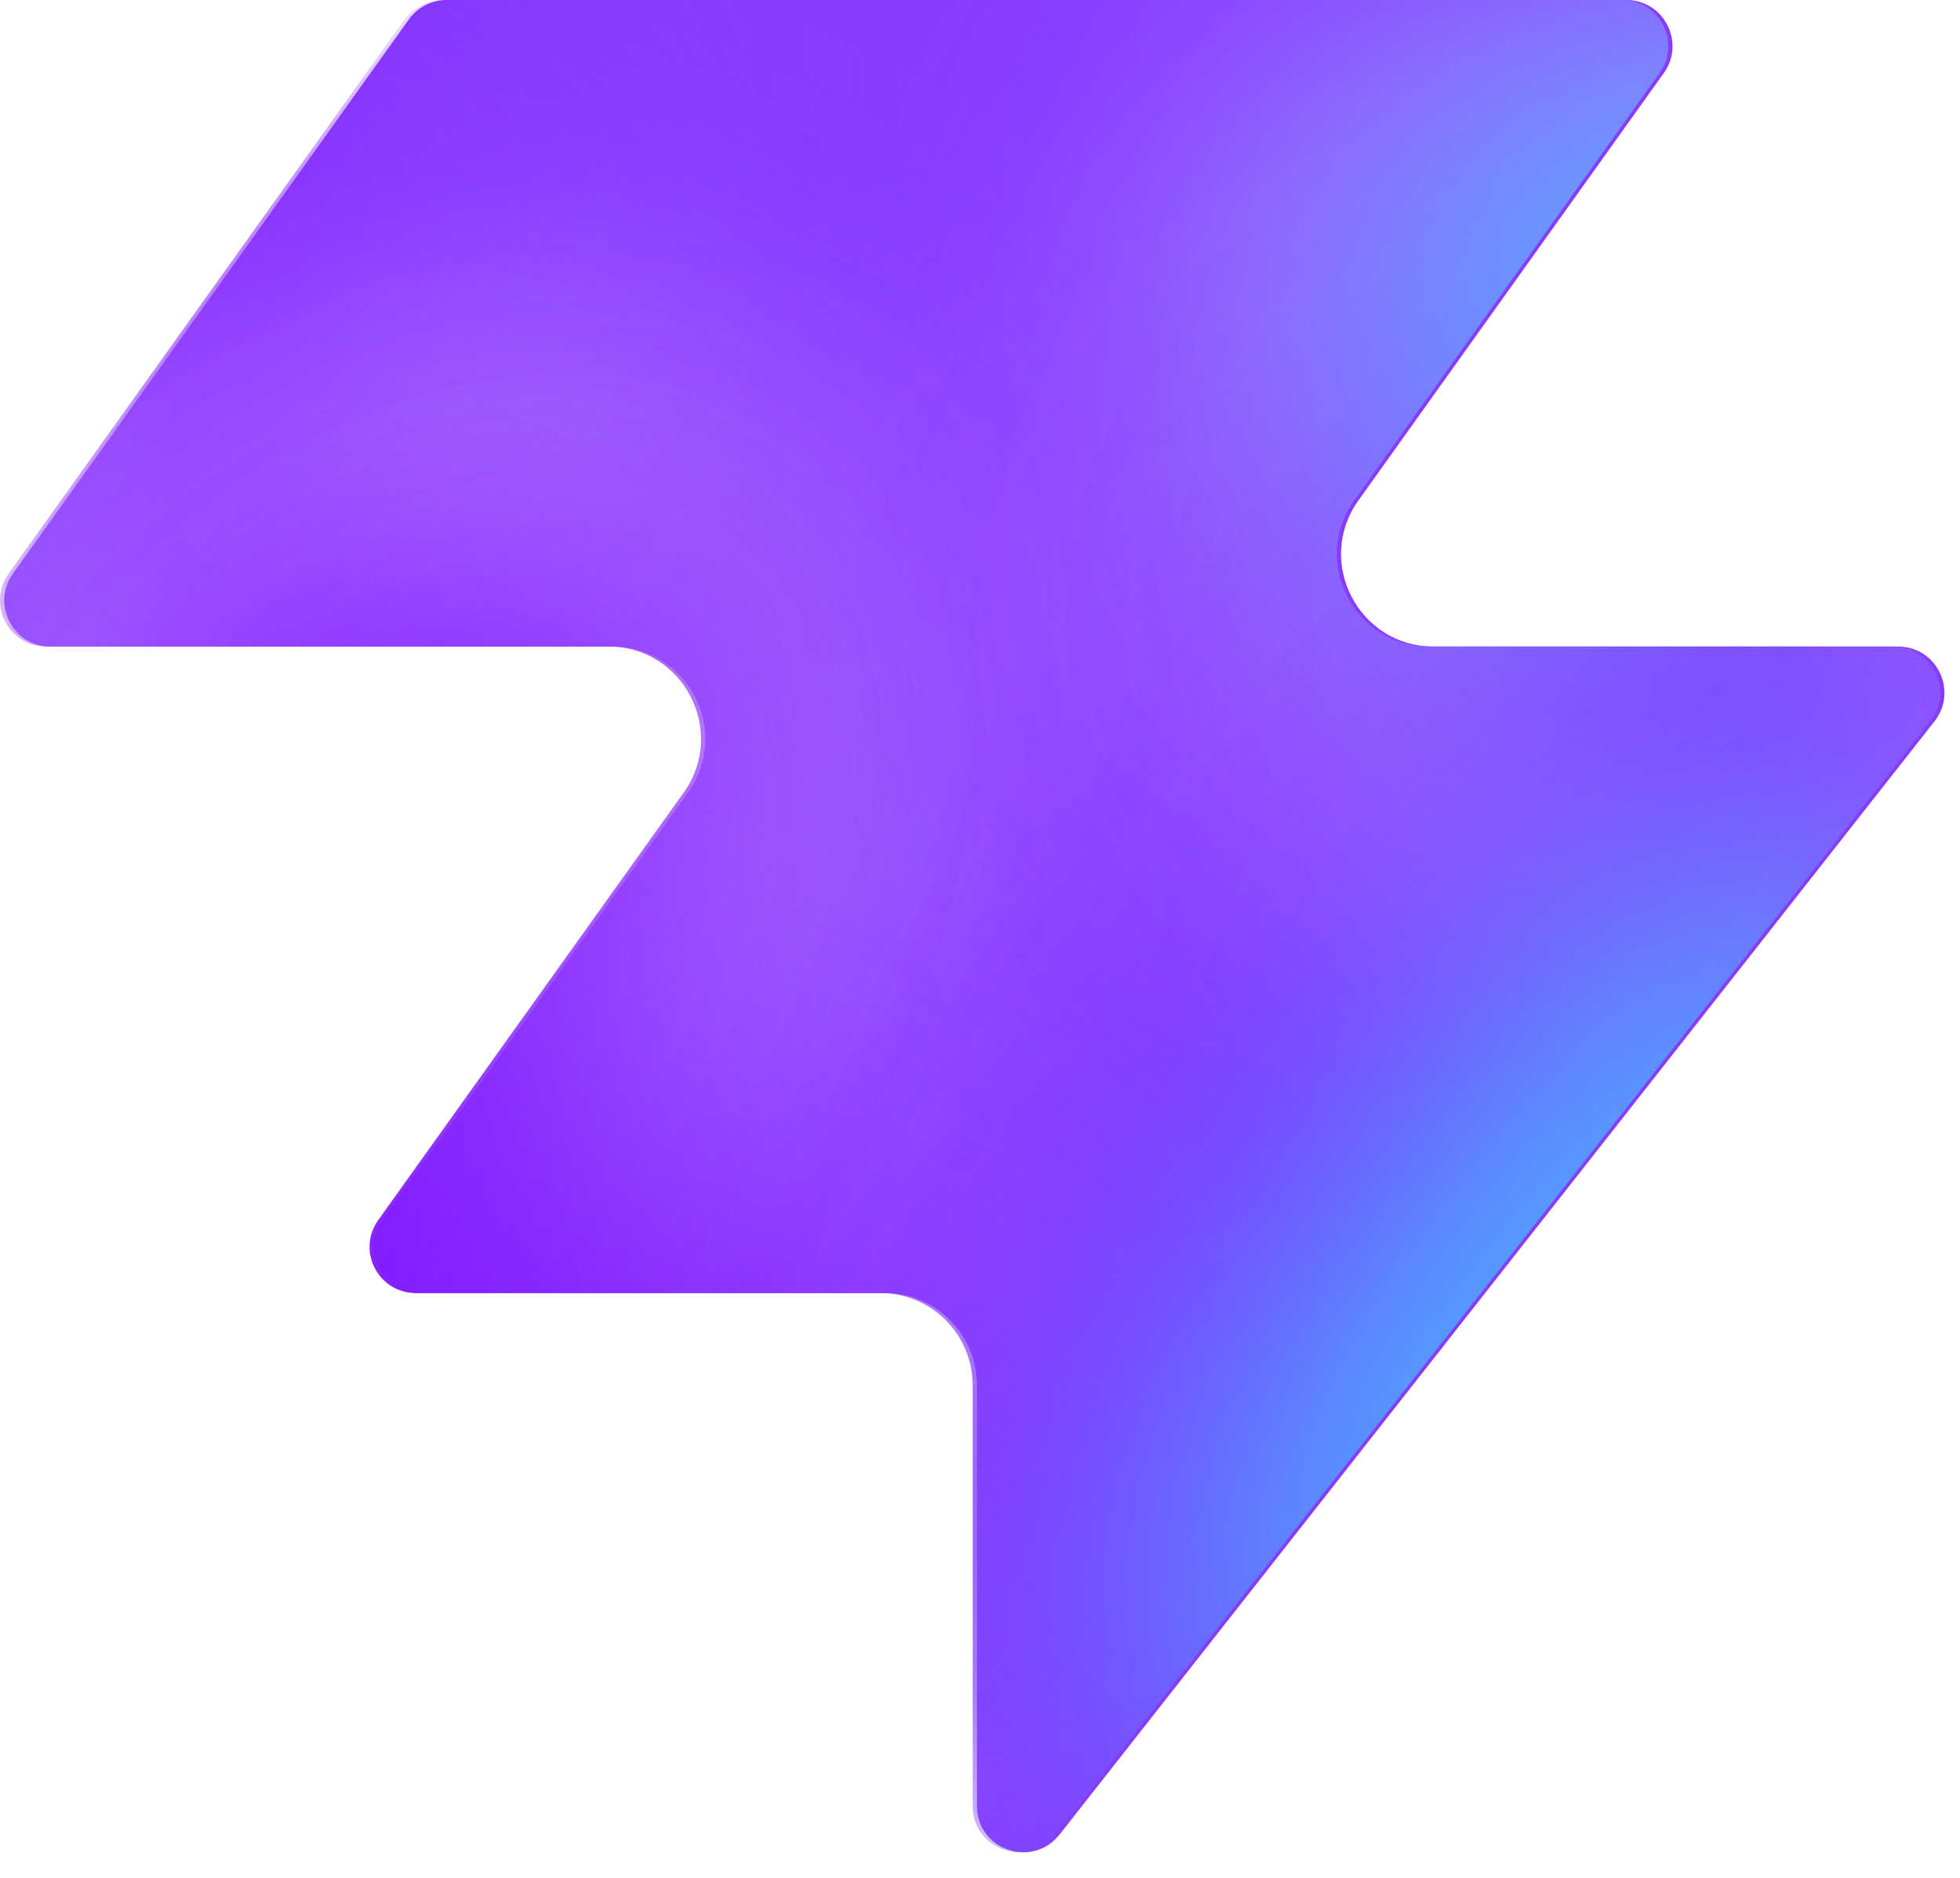
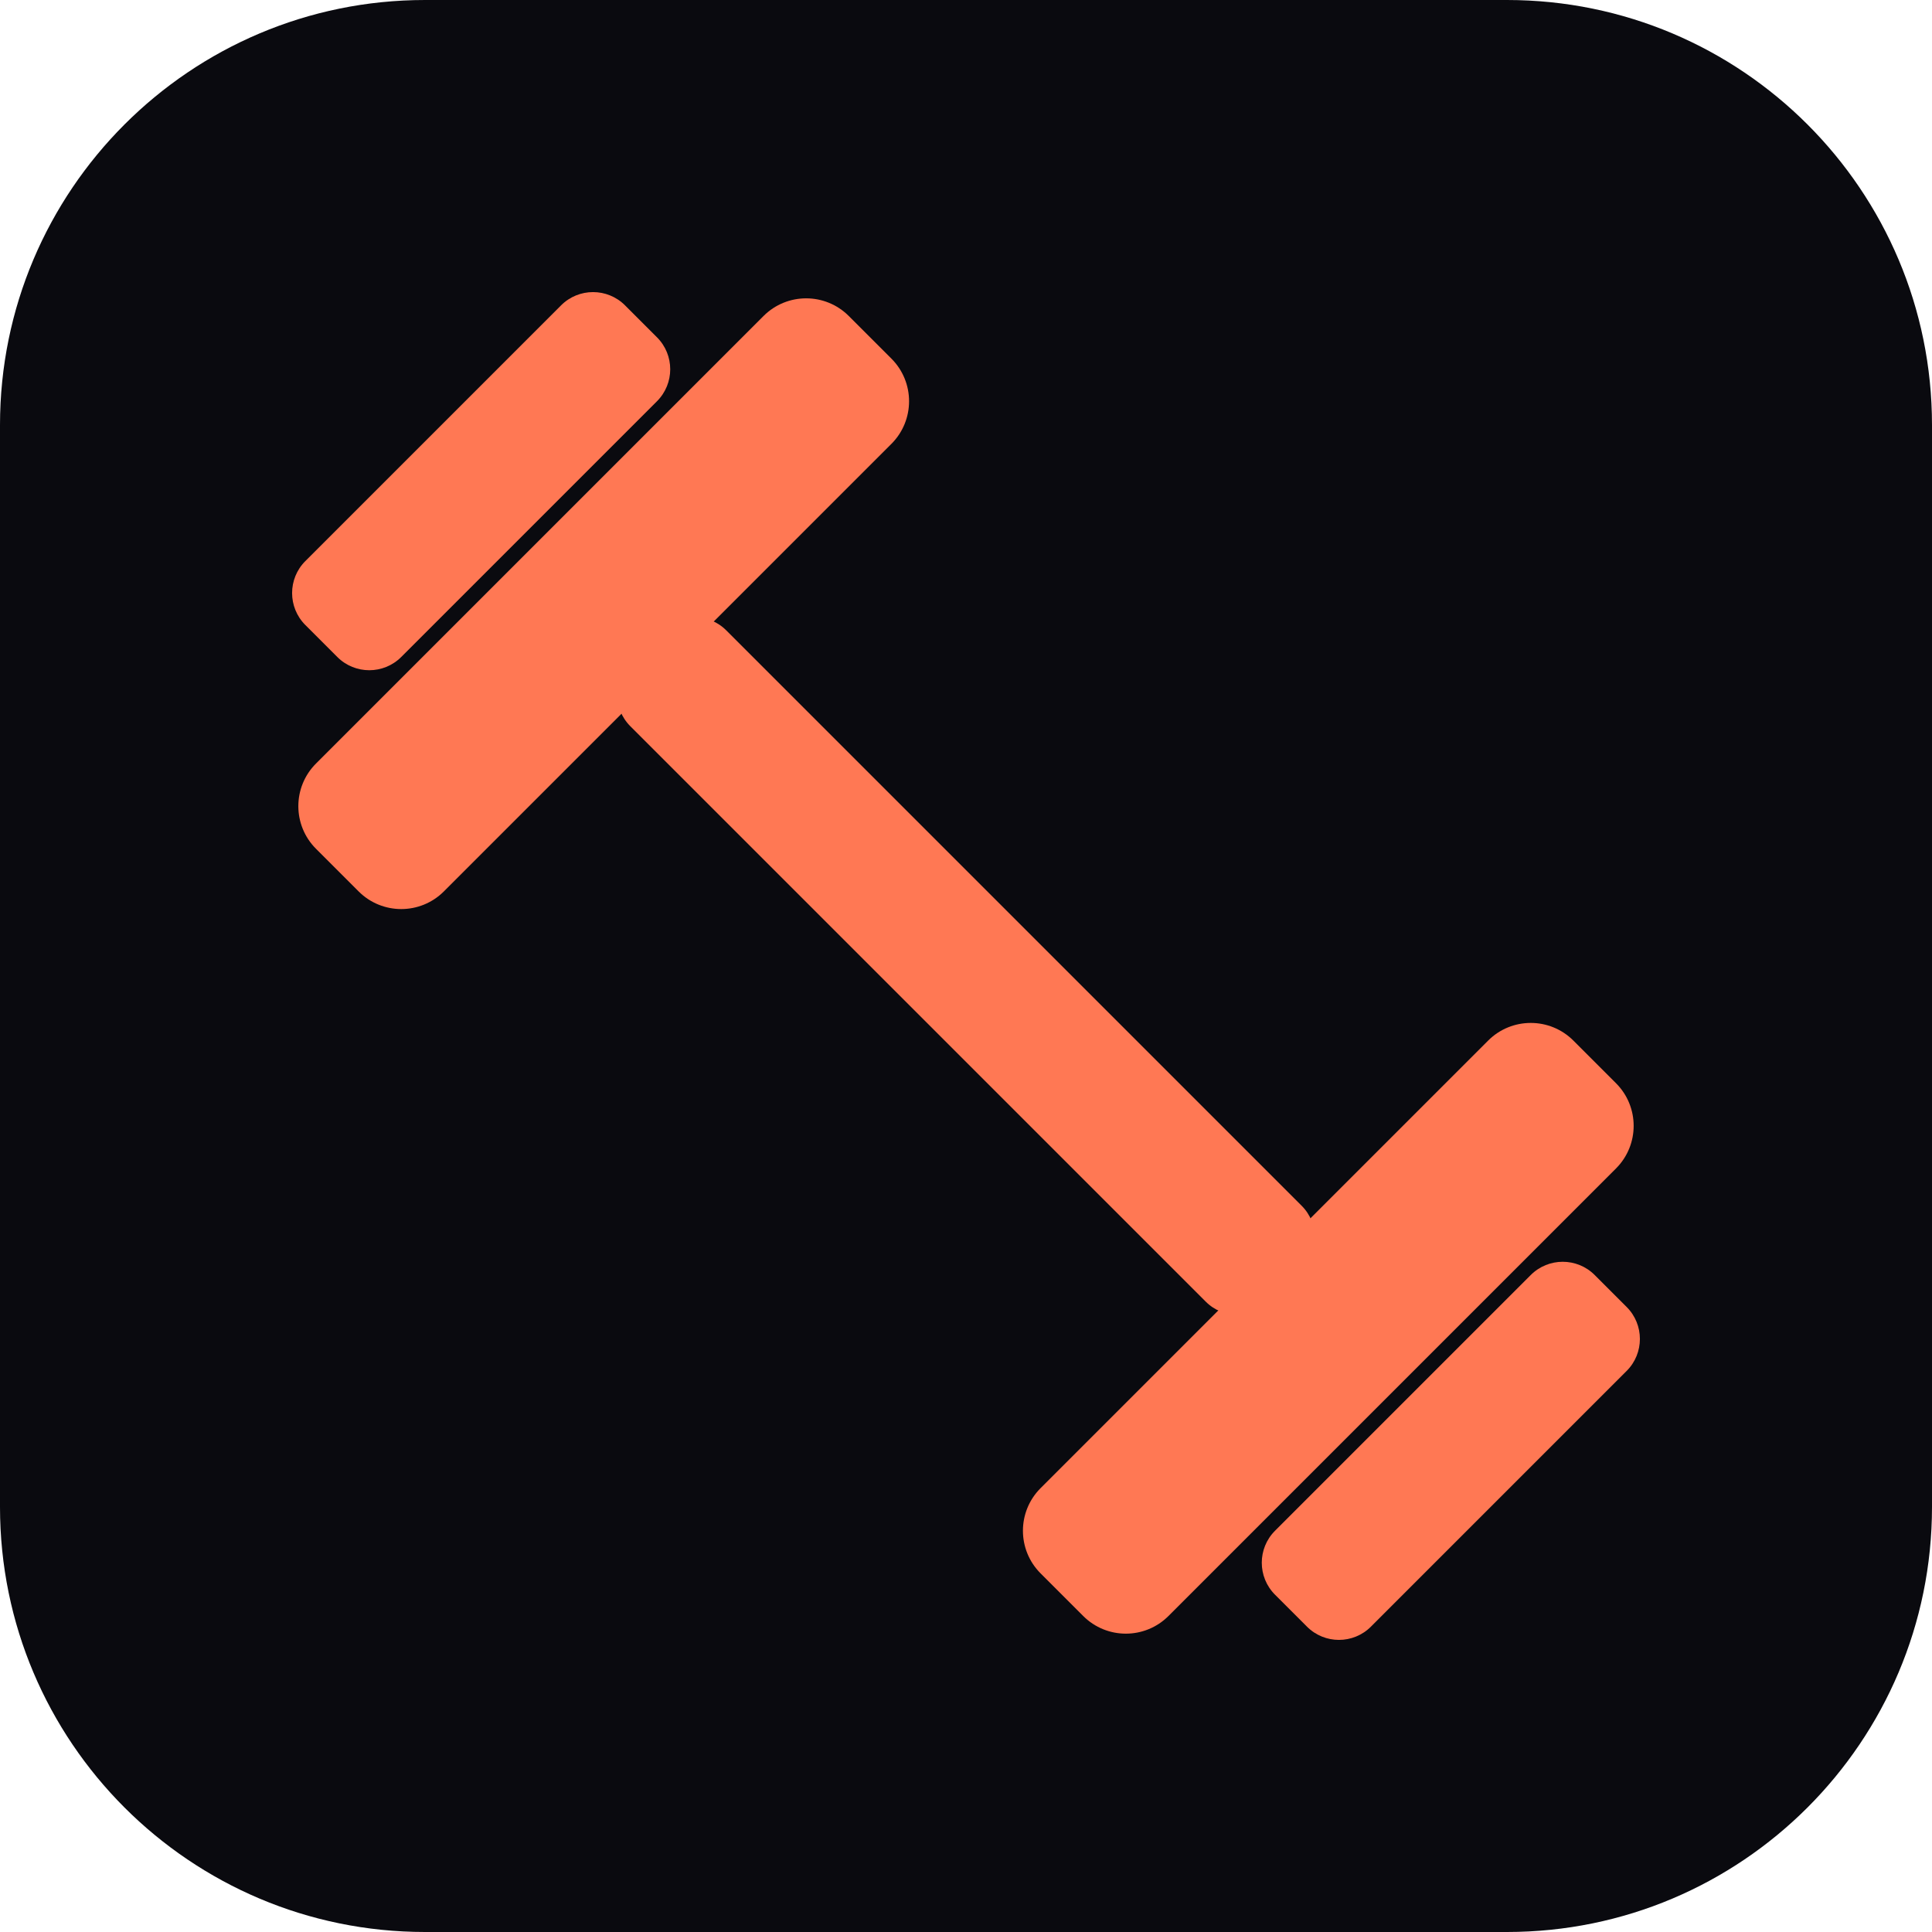
- <svg xmlns="http://www.w3.org/2000/svg" width="48" height="46" fill="none" viewBox="0 0 48 46">
-   <path fill="#863bff" d="M25.946 44.938c-.664.845-2.021.375-2.021-.698V33.937a2.26 2.26 0 0 0-2.262-2.262H10.287c-.92 0-1.456-1.04-.92-1.788l7.48-10.471c1.07-1.497 0-3.578-1.842-3.578H1.237c-.92 0-1.456-1.04-.92-1.788L10.013.474c.214-.297.556-.474.92-.474h28.894c.92 0 1.456 1.04.92 1.788l-7.48 10.471c-1.07 1.498 0 3.579 1.842 3.579h11.377c.943 0 1.473 1.088.89 1.83L25.947 44.94z" style="fill:#863bff;fill:color(display-p3 .525 .23 1);fill-opacity:1" />
-   <mask id="a" width="48" height="46" x="0" y="0" maskUnits="userSpaceOnUse" style="mask-type:alpha">
-     <path fill="#000" d="M25.842 44.938c-.664.844-2.021.375-2.021-.698V33.937a2.26 2.26 0 0 0-2.262-2.262H10.183c-.92 0-1.456-1.04-.92-1.788l7.48-10.471c1.07-1.498 0-3.579-1.842-3.579H1.133c-.92 0-1.456-1.04-.92-1.787L9.91.473c.214-.297.556-.474.92-.474h28.894c.92 0 1.456 1.04.92 1.788l-7.48 10.471c-1.07 1.498 0 3.578 1.842 3.578h11.377c.943 0 1.473 1.088.89 1.832L25.843 44.94z" style="fill:#000;fill-opacity:1" />
-   </mask>
-   <g mask="url(#a)">
-     <g filter="url(#b)">
-       <ellipse cx="5.508" cy="14.704" fill="#ede6ff" rx="5.508" ry="14.704" style="fill:#ede6ff;fill:color(display-p3 .927 .903 1);fill-opacity:1" transform="matrix(.00324 1 1 -.00324 -4.47 31.516)" />
-     </g>
-     <g filter="url(#c)">
-       <ellipse cx="10.399" cy="29.851" fill="#ede6ff" rx="10.399" ry="29.851" style="fill:#ede6ff;fill:color(display-p3 .927 .903 1);fill-opacity:1" transform="matrix(.00324 1 1 -.00324 -39.328 7.883)" />
-     </g>
-     <g filter="url(#d)">
-       <ellipse cx="5.508" cy="30.487" fill="#7e14ff" rx="5.508" ry="30.487" style="fill:#7e14ff;fill:color(display-p3 .492 .077 1);fill-opacity:1" transform="rotate(89.814 -25.913 -14.639)scale(1 -1)" />
-     </g>
-     <g filter="url(#e)">
-       <ellipse cx="5.508" cy="30.599" fill="#7e14ff" rx="5.508" ry="30.599" style="fill:#7e14ff;fill:color(display-p3 .492 .077 1);fill-opacity:1" transform="rotate(89.814 -32.644 -3.334)scale(1 -1)" />
-     </g>
-     <g filter="url(#f)">
-       <ellipse cx="5.508" cy="30.599" fill="#7e14ff" rx="5.508" ry="30.599" style="fill:#7e14ff;fill:color(display-p3 .492 .077 1);fill-opacity:1" transform="matrix(.00324 1 1 -.00324 -34.34 30.47)" />
-     </g>
-     <g filter="url(#g)">
-       <ellipse cx="14.072" cy="22.078" fill="#ede6ff" rx="14.072" ry="22.078" style="fill:#ede6ff;fill:color(display-p3 .927 .903 1);fill-opacity:1" transform="rotate(93.35 24.506 48.493)scale(-1 1)" />
-     </g>
-     <g filter="url(#h)">
-       <ellipse cx="3.47" cy="21.501" fill="#7e14ff" rx="3.47" ry="21.501" style="fill:#7e14ff;fill:color(display-p3 .492 .077 1);fill-opacity:1" transform="rotate(89.009 28.708 47.59)scale(-1 1)" />
-     </g>
-     <g filter="url(#i)">
-       <ellipse cx="3.47" cy="21.501" fill="#7e14ff" rx="3.47" ry="21.501" style="fill:#7e14ff;fill:color(display-p3 .492 .077 1);fill-opacity:1" transform="rotate(89.009 28.708 47.59)scale(-1 1)" />
-     </g>
-     <g filter="url(#j)">
-       <ellipse cx=".387" cy="8.972" fill="#7e14ff" rx="4.407" ry="29.108" style="fill:#7e14ff;fill:color(display-p3 .492 .077 1);fill-opacity:1" transform="rotate(39.51 .387 8.972)" />
-     </g>
-     <g filter="url(#k)">
-       <ellipse cx="47.523" cy="-6.092" fill="#7e14ff" rx="4.407" ry="29.108" style="fill:#7e14ff;fill:color(display-p3 .492 .077 1);fill-opacity:1" transform="rotate(37.892 47.523 -6.092)" />
-     </g>
-     <g filter="url(#l)">
-       <ellipse cx="41.412" cy="6.333" fill="#47bfff" rx="5.971" ry="9.665" style="fill:#47bfff;fill:color(display-p3 .28 .748 1);fill-opacity:1" transform="rotate(37.892 41.412 6.333)" />
-     </g>
-     <g filter="url(#m)">
-       <ellipse cx="-1.879" cy="38.332" fill="#7e14ff" rx="4.407" ry="29.108" style="fill:#7e14ff;fill:color(display-p3 .492 .077 1);fill-opacity:1" transform="rotate(37.892 -1.88 38.332)" />
-     </g>
-     <g filter="url(#n)">
-       <ellipse cx="-1.879" cy="38.332" fill="#7e14ff" rx="4.407" ry="29.108" style="fill:#7e14ff;fill:color(display-p3 .492 .077 1);fill-opacity:1" transform="rotate(37.892 -1.88 38.332)" />
-     </g>
-     <g filter="url(#o)">
-       <ellipse cx="35.651" cy="29.907" fill="#7e14ff" rx="4.407" ry="29.108" style="fill:#7e14ff;fill:color(display-p3 .492 .077 1);fill-opacity:1" transform="rotate(37.892 35.651 29.907)" />
-     </g>
-     <g filter="url(#p)">
-       <ellipse cx="38.418" cy="32.4" fill="#47bfff" rx="5.971" ry="15.297" style="fill:#47bfff;fill:color(display-p3 .28 .748 1);fill-opacity:1" transform="rotate(37.892 38.418 32.4)" />
-     </g>
+ <svg xmlns="http://www.w3.org/2000/svg" viewBox="0 0 100 100">
+   <rect width="100" height="100" rx="22" fill="#0a0a0f" />
+   <g fill="#ff7854" transform="translate(50 50) rotate(45) scale(0.78) translate(-50 -50)">
+     <rect x="20" y="45.5" width="60" height="9" rx="3" />
+     <rect x="0" y="35" width="9" height="30" rx="3" />
+     <rect x="91" y="35" width="9" height="30" rx="3" />
+     <rect x="10" y="25" width="12" height="50" rx="4" />
+     <rect x="78" y="25" width="12" height="50" rx="4" />
  </g>
-   <defs>
-     <filter id="b" width="60.045" height="41.654" x="-19.77" y="16.149" color-interpolation-filters="sRGB" filterUnits="userSpaceOnUse">
-       <feFlood flood-opacity="0" result="BackgroundImageFix" />
-       <feBlend in="SourceGraphic" in2="BackgroundImageFix" result="shape" />
-       <feGaussianBlur result="effect1_foregroundBlur_2002_17158" stdDeviation="7.659" />
-     </filter>
-     <filter id="c" width="90.34" height="51.437" x="-54.613" y="-7.533" color-interpolation-filters="sRGB" filterUnits="userSpaceOnUse">
-       <feFlood flood-opacity="0" result="BackgroundImageFix" />
-       <feBlend in="SourceGraphic" in2="BackgroundImageFix" result="shape" />
-       <feGaussianBlur result="effect1_foregroundBlur_2002_17158" stdDeviation="7.659" />
-     </filter>
-     <filter id="d" width="79.355" height="29.4" x="-49.64" y="2.03" color-interpolation-filters="sRGB" filterUnits="userSpaceOnUse">
-       <feFlood flood-opacity="0" result="BackgroundImageFix" />
-       <feBlend in="SourceGraphic" in2="BackgroundImageFix" result="shape" />
-       <feGaussianBlur result="effect1_foregroundBlur_2002_17158" stdDeviation="4.596" />
-     </filter>
-     <filter id="e" width="79.579" height="29.4" x="-45.045" y="20.029" color-interpolation-filters="sRGB" filterUnits="userSpaceOnUse">
-       <feFlood flood-opacity="0" result="BackgroundImageFix" />
-       <feBlend in="SourceGraphic" in2="BackgroundImageFix" result="shape" />
-       <feGaussianBlur result="effect1_foregroundBlur_2002_17158" stdDeviation="4.596" />
-     </filter>
-     <filter id="f" width="79.579" height="29.4" x="-43.513" y="21.178" color-interpolation-filters="sRGB" filterUnits="userSpaceOnUse">
-       <feFlood flood-opacity="0" result="BackgroundImageFix" />
-       <feBlend in="SourceGraphic" in2="BackgroundImageFix" result="shape" />
-       <feGaussianBlur result="effect1_foregroundBlur_2002_17158" stdDeviation="4.596" />
-     </filter>
-     <filter id="g" width="74.749" height="58.852" x="15.756" y="-17.901" color-interpolation-filters="sRGB" filterUnits="userSpaceOnUse">
-       <feFlood flood-opacity="0" result="BackgroundImageFix" />
-       <feBlend in="SourceGraphic" in2="BackgroundImageFix" result="shape" />
-       <feGaussianBlur result="effect1_foregroundBlur_2002_17158" stdDeviation="7.659" />
-     </filter>
-     <filter id="h" width="61.377" height="25.362" x="23.548" y="2.284" color-interpolation-filters="sRGB" filterUnits="userSpaceOnUse">
-       <feFlood flood-opacity="0" result="BackgroundImageFix" />
-       <feBlend in="SourceGraphic" in2="BackgroundImageFix" result="shape" />
-       <feGaussianBlur result="effect1_foregroundBlur_2002_17158" stdDeviation="4.596" />
-     </filter>
-     <filter id="i" width="61.377" height="25.362" x="23.548" y="2.284" color-interpolation-filters="sRGB" filterUnits="userSpaceOnUse">
-       <feFlood flood-opacity="0" result="BackgroundImageFix" />
-       <feBlend in="SourceGraphic" in2="BackgroundImageFix" result="shape" />
-       <feGaussianBlur result="effect1_foregroundBlur_2002_17158" stdDeviation="4.596" />
-     </filter>
-     <filter id="j" width="56.045" height="63.649" x="-27.636" y="-22.853" color-interpolation-filters="sRGB" filterUnits="userSpaceOnUse">
-       <feFlood flood-opacity="0" result="BackgroundImageFix" />
-       <feBlend in="SourceGraphic" in2="BackgroundImageFix" result="shape" />
-       <feGaussianBlur result="effect1_foregroundBlur_2002_17158" stdDeviation="4.596" />
-     </filter>
-     <filter id="k" width="54.814" height="64.646" x="20.116" y="-38.415" color-interpolation-filters="sRGB" filterUnits="userSpaceOnUse">
-       <feFlood flood-opacity="0" result="BackgroundImageFix" />
-       <feBlend in="SourceGraphic" in2="BackgroundImageFix" result="shape" />
-       <feGaussianBlur result="effect1_foregroundBlur_2002_17158" stdDeviation="4.596" />
-     </filter>
-     <filter id="l" width="33.541" height="35.313" x="24.641" y="-11.323" color-interpolation-filters="sRGB" filterUnits="userSpaceOnUse">
-       <feFlood flood-opacity="0" result="BackgroundImageFix" />
-       <feBlend in="SourceGraphic" in2="BackgroundImageFix" result="shape" />
-       <feGaussianBlur result="effect1_foregroundBlur_2002_17158" stdDeviation="4.596" />
-     </filter>
-     <filter id="m" width="54.814" height="64.646" x="-29.286" y="6.009" color-interpolation-filters="sRGB" filterUnits="userSpaceOnUse">
-       <feFlood flood-opacity="0" result="BackgroundImageFix" />
-       <feBlend in="SourceGraphic" in2="BackgroundImageFix" result="shape" />
-       <feGaussianBlur result="effect1_foregroundBlur_2002_17158" stdDeviation="4.596" />
-     </filter>
-     <filter id="n" width="54.814" height="64.646" x="-29.286" y="6.009" color-interpolation-filters="sRGB" filterUnits="userSpaceOnUse">
-       <feFlood flood-opacity="0" result="BackgroundImageFix" />
-       <feBlend in="SourceGraphic" in2="BackgroundImageFix" result="shape" />
-       <feGaussianBlur result="effect1_foregroundBlur_2002_17158" stdDeviation="4.596" />
-     </filter>
-     <filter id="o" width="54.814" height="64.646" x="8.244" y="-2.416" color-interpolation-filters="sRGB" filterUnits="userSpaceOnUse">
-       <feFlood flood-opacity="0" result="BackgroundImageFix" />
-       <feBlend in="SourceGraphic" in2="BackgroundImageFix" result="shape" />
-       <feGaussianBlur result="effect1_foregroundBlur_2002_17158" stdDeviation="4.596" />
-     </filter>
-     <filter id="p" width="39.409" height="43.623" x="18.713" y="10.588" color-interpolation-filters="sRGB" filterUnits="userSpaceOnUse">
-       <feFlood flood-opacity="0" result="BackgroundImageFix" />
-       <feBlend in="SourceGraphic" in2="BackgroundImageFix" result="shape" />
-       <feGaussianBlur result="effect1_foregroundBlur_2002_17158" stdDeviation="4.596" />
-     </filter>
-   </defs>
</svg>
